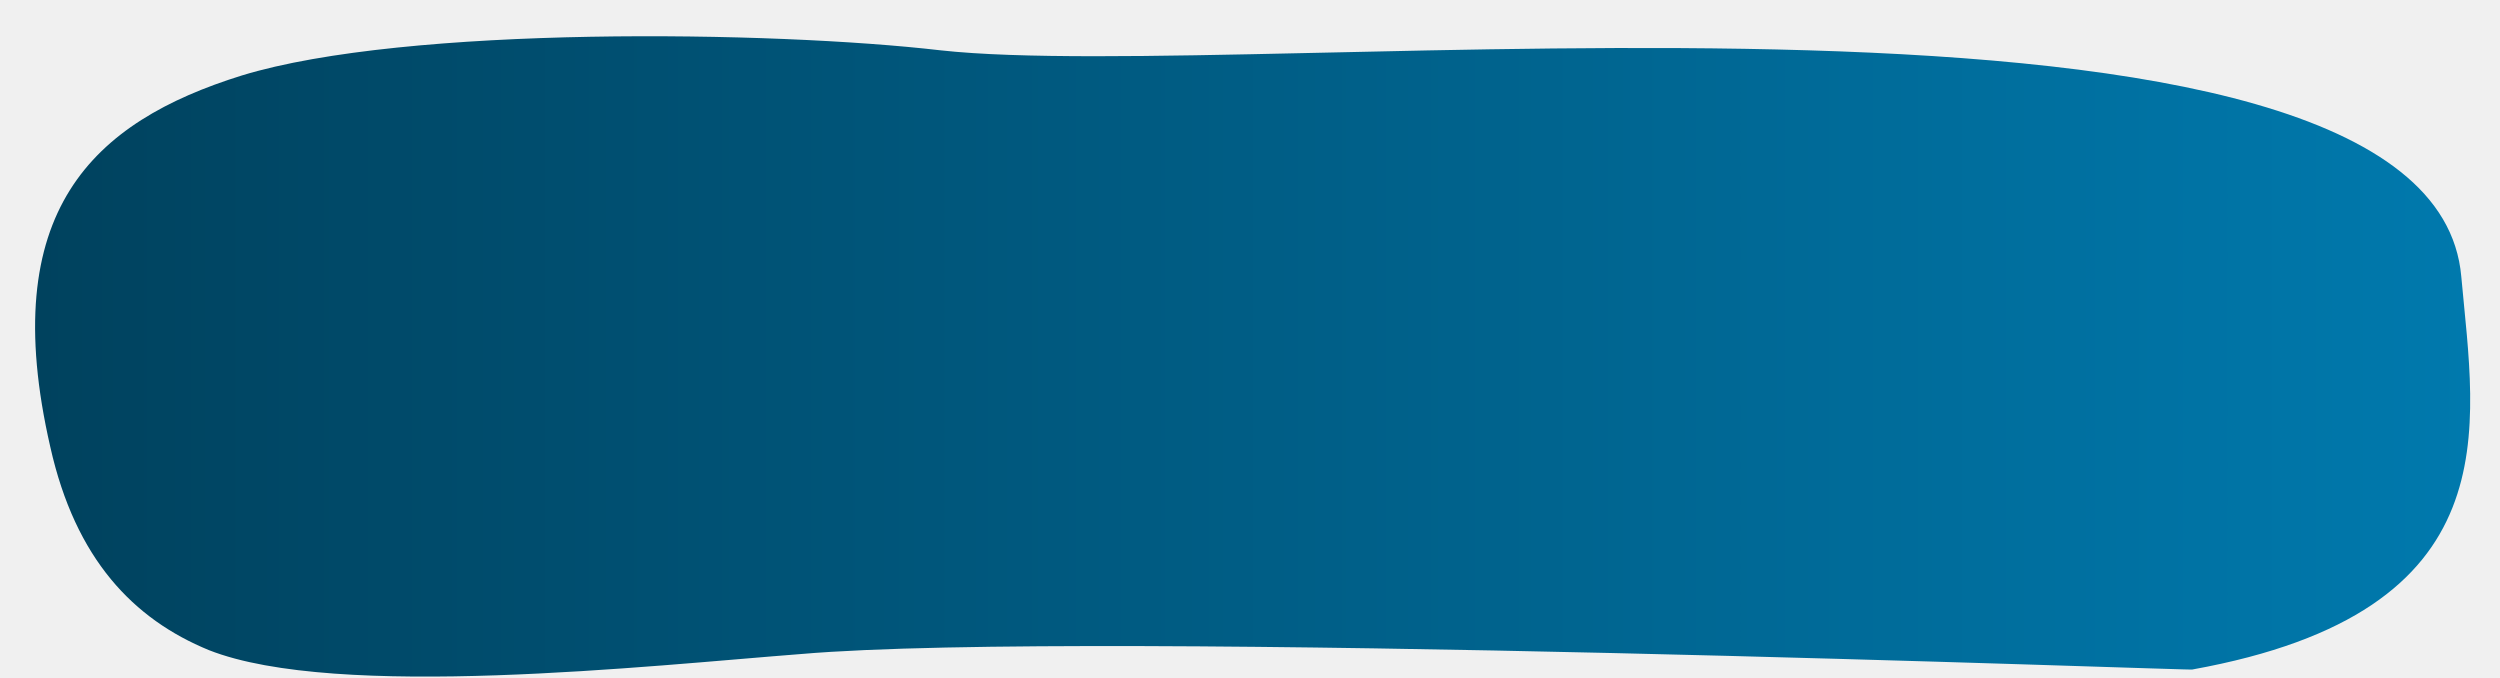
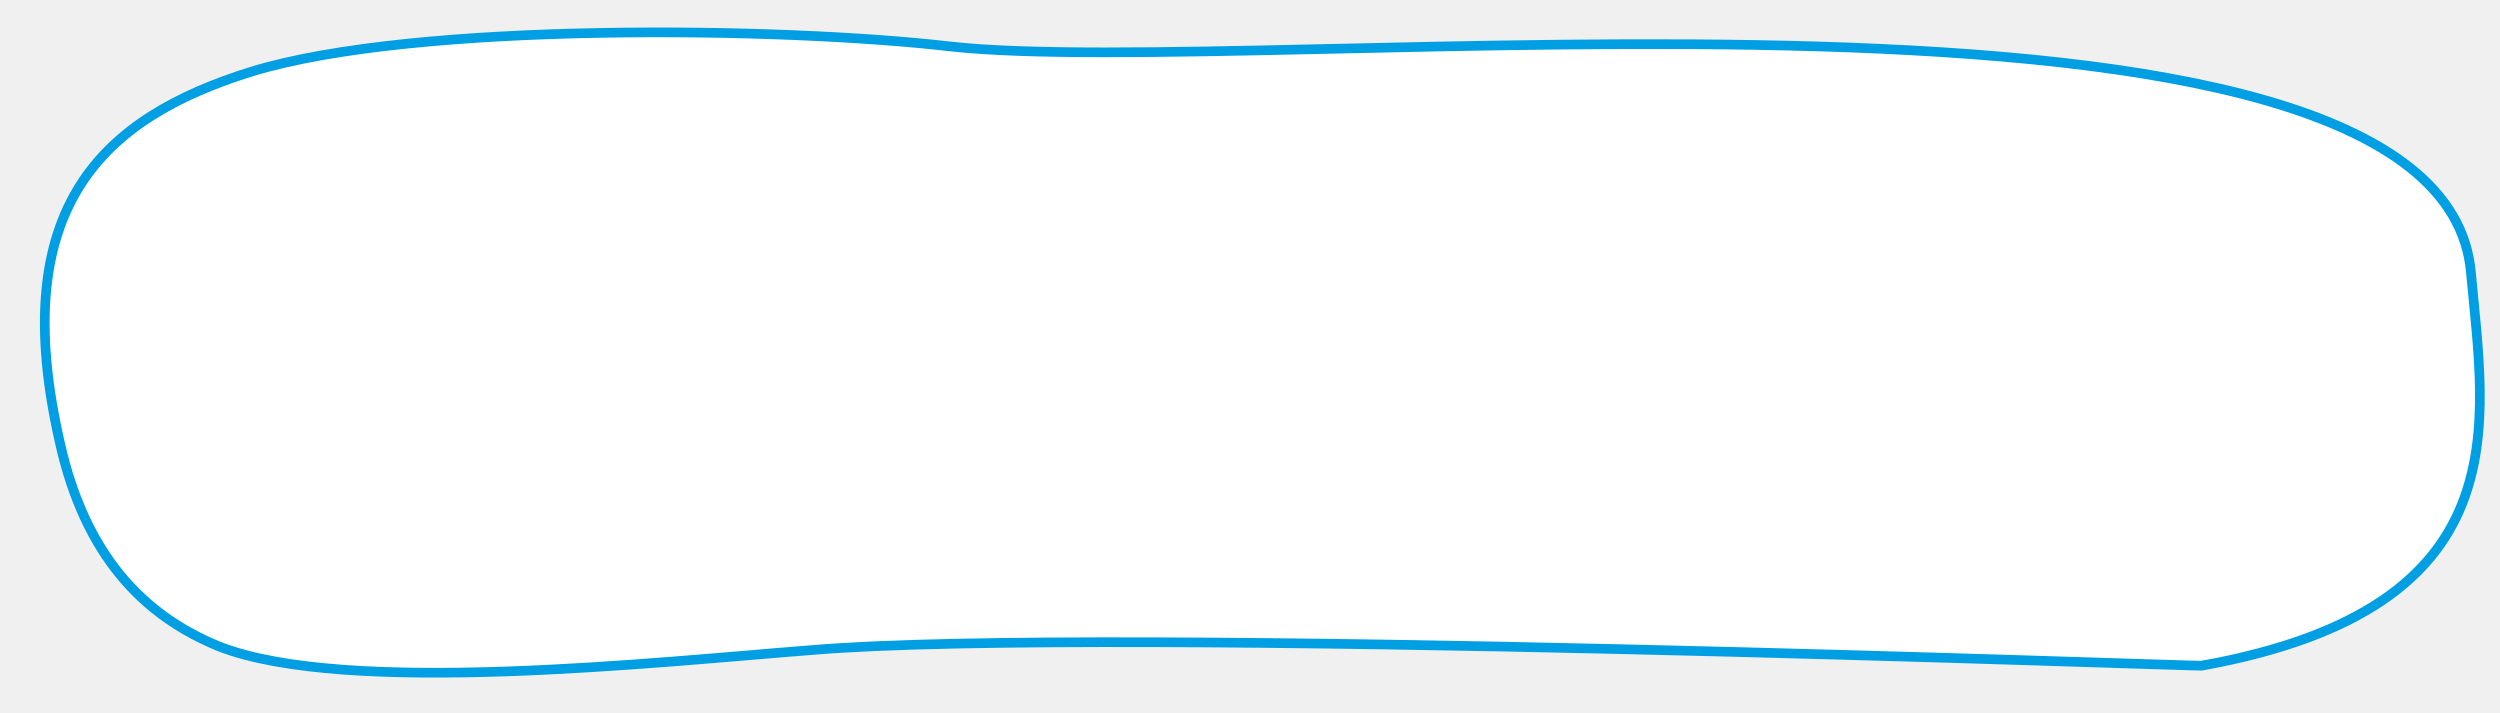
- <svg xmlns="http://www.w3.org/2000/svg" version="1.1" id="Layer_1" x="0px" y="0px" viewBox="-414 263 129.2 35" style="enable-background:new -414 263 129.2 35;" xml:space="preserve">
+ <svg xmlns="http://www.w3.org/2000/svg" version="1.1" id="Layer_1" x="0px" y="0px" viewBox="-414 262.2 129.2 36.8" style="enable-background:new -414 262.2 129.2 36.8;" xml:space="preserve">
  <style type="text/css">
- 	.st0{fill:url(#XMLID_2_);}
+ 	.st0{fill:#FFFFFF;stroke:#009FE3;stroke-width:0.5;stroke-miterlimit:10;}
</style>
-   <linearGradient id="XMLID_2_" gradientUnits="userSpaceOnUse" x1="-412.146" y1="280.547" x2="-286.3" y2="280.547" gradientTransform="matrix(1 0 0 -1 0 562)">
-     <stop offset="0" style="stop-color:#00425E" />
-     <stop offset="1" style="stop-color:#0079AD" />
-   </linearGradient>
-   <path id="XMLID_56_" class="st0" d="M-286.8,277.3c-1.5-17.4-62.3-9.9-78.6-11.7c-8.6-1-27.6-1.3-36.1,1.3c-7.7,2.4-12.7,7-9.9,19.2  c1.3,5.8,4.3,8.9,8.2,10.5c6.6,2.6,22.8,0.8,30.6,0.2c15.1-1.3,72.8,0.9,71.9,0.8C-284.1,294.6-286.1,285.1-286.8,277.3z" />
+   <path id="XMLID_56_" class="st0" d="M-286.3,276.3c-1.5-17.4-62.3-9.9-78.6-11.7c-8.6-1-27.6-1.3-36.1,1.3c-7.7,2.4-12.7,7-9.9,19.2  c1.3,5.8,4.3,8.9,8.2,10.5c6.6,2.6,22.8,0.8,30.6,0.2c15.1-1.3,72.8,0.9,71.9,0.8C-283.6,293.6-285.6,284.1-286.3,276.3z" />
</svg>
